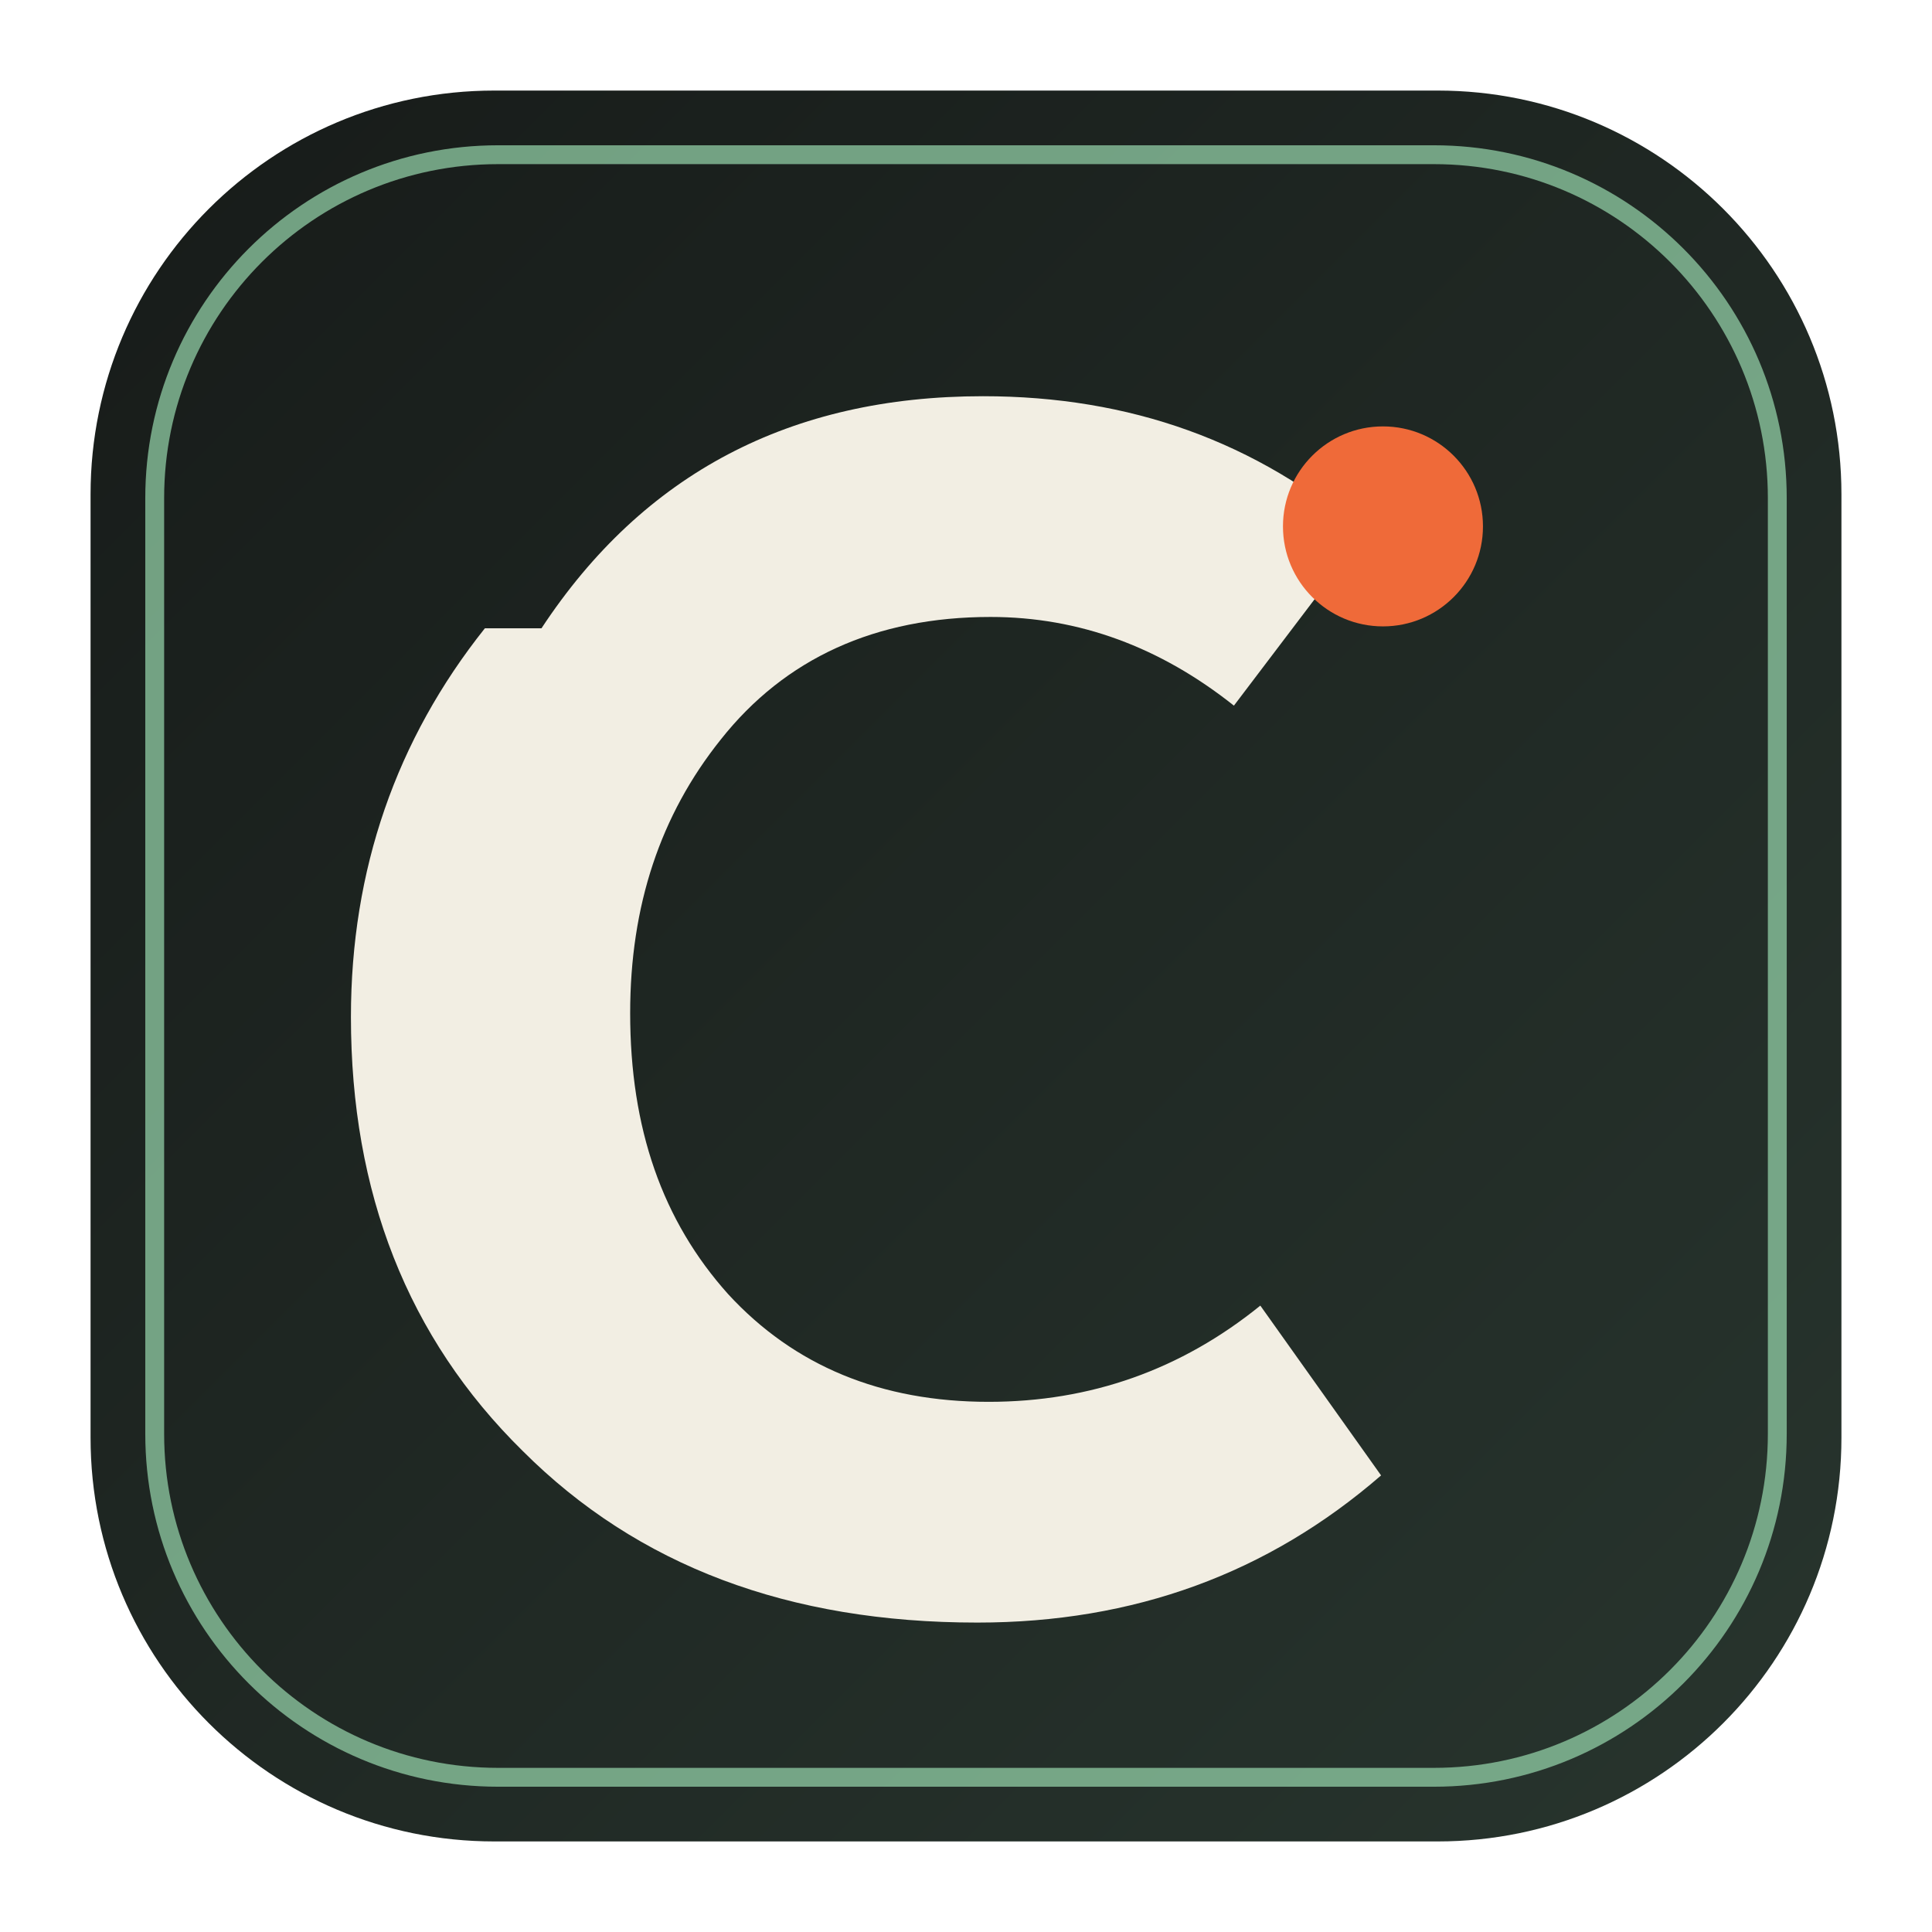
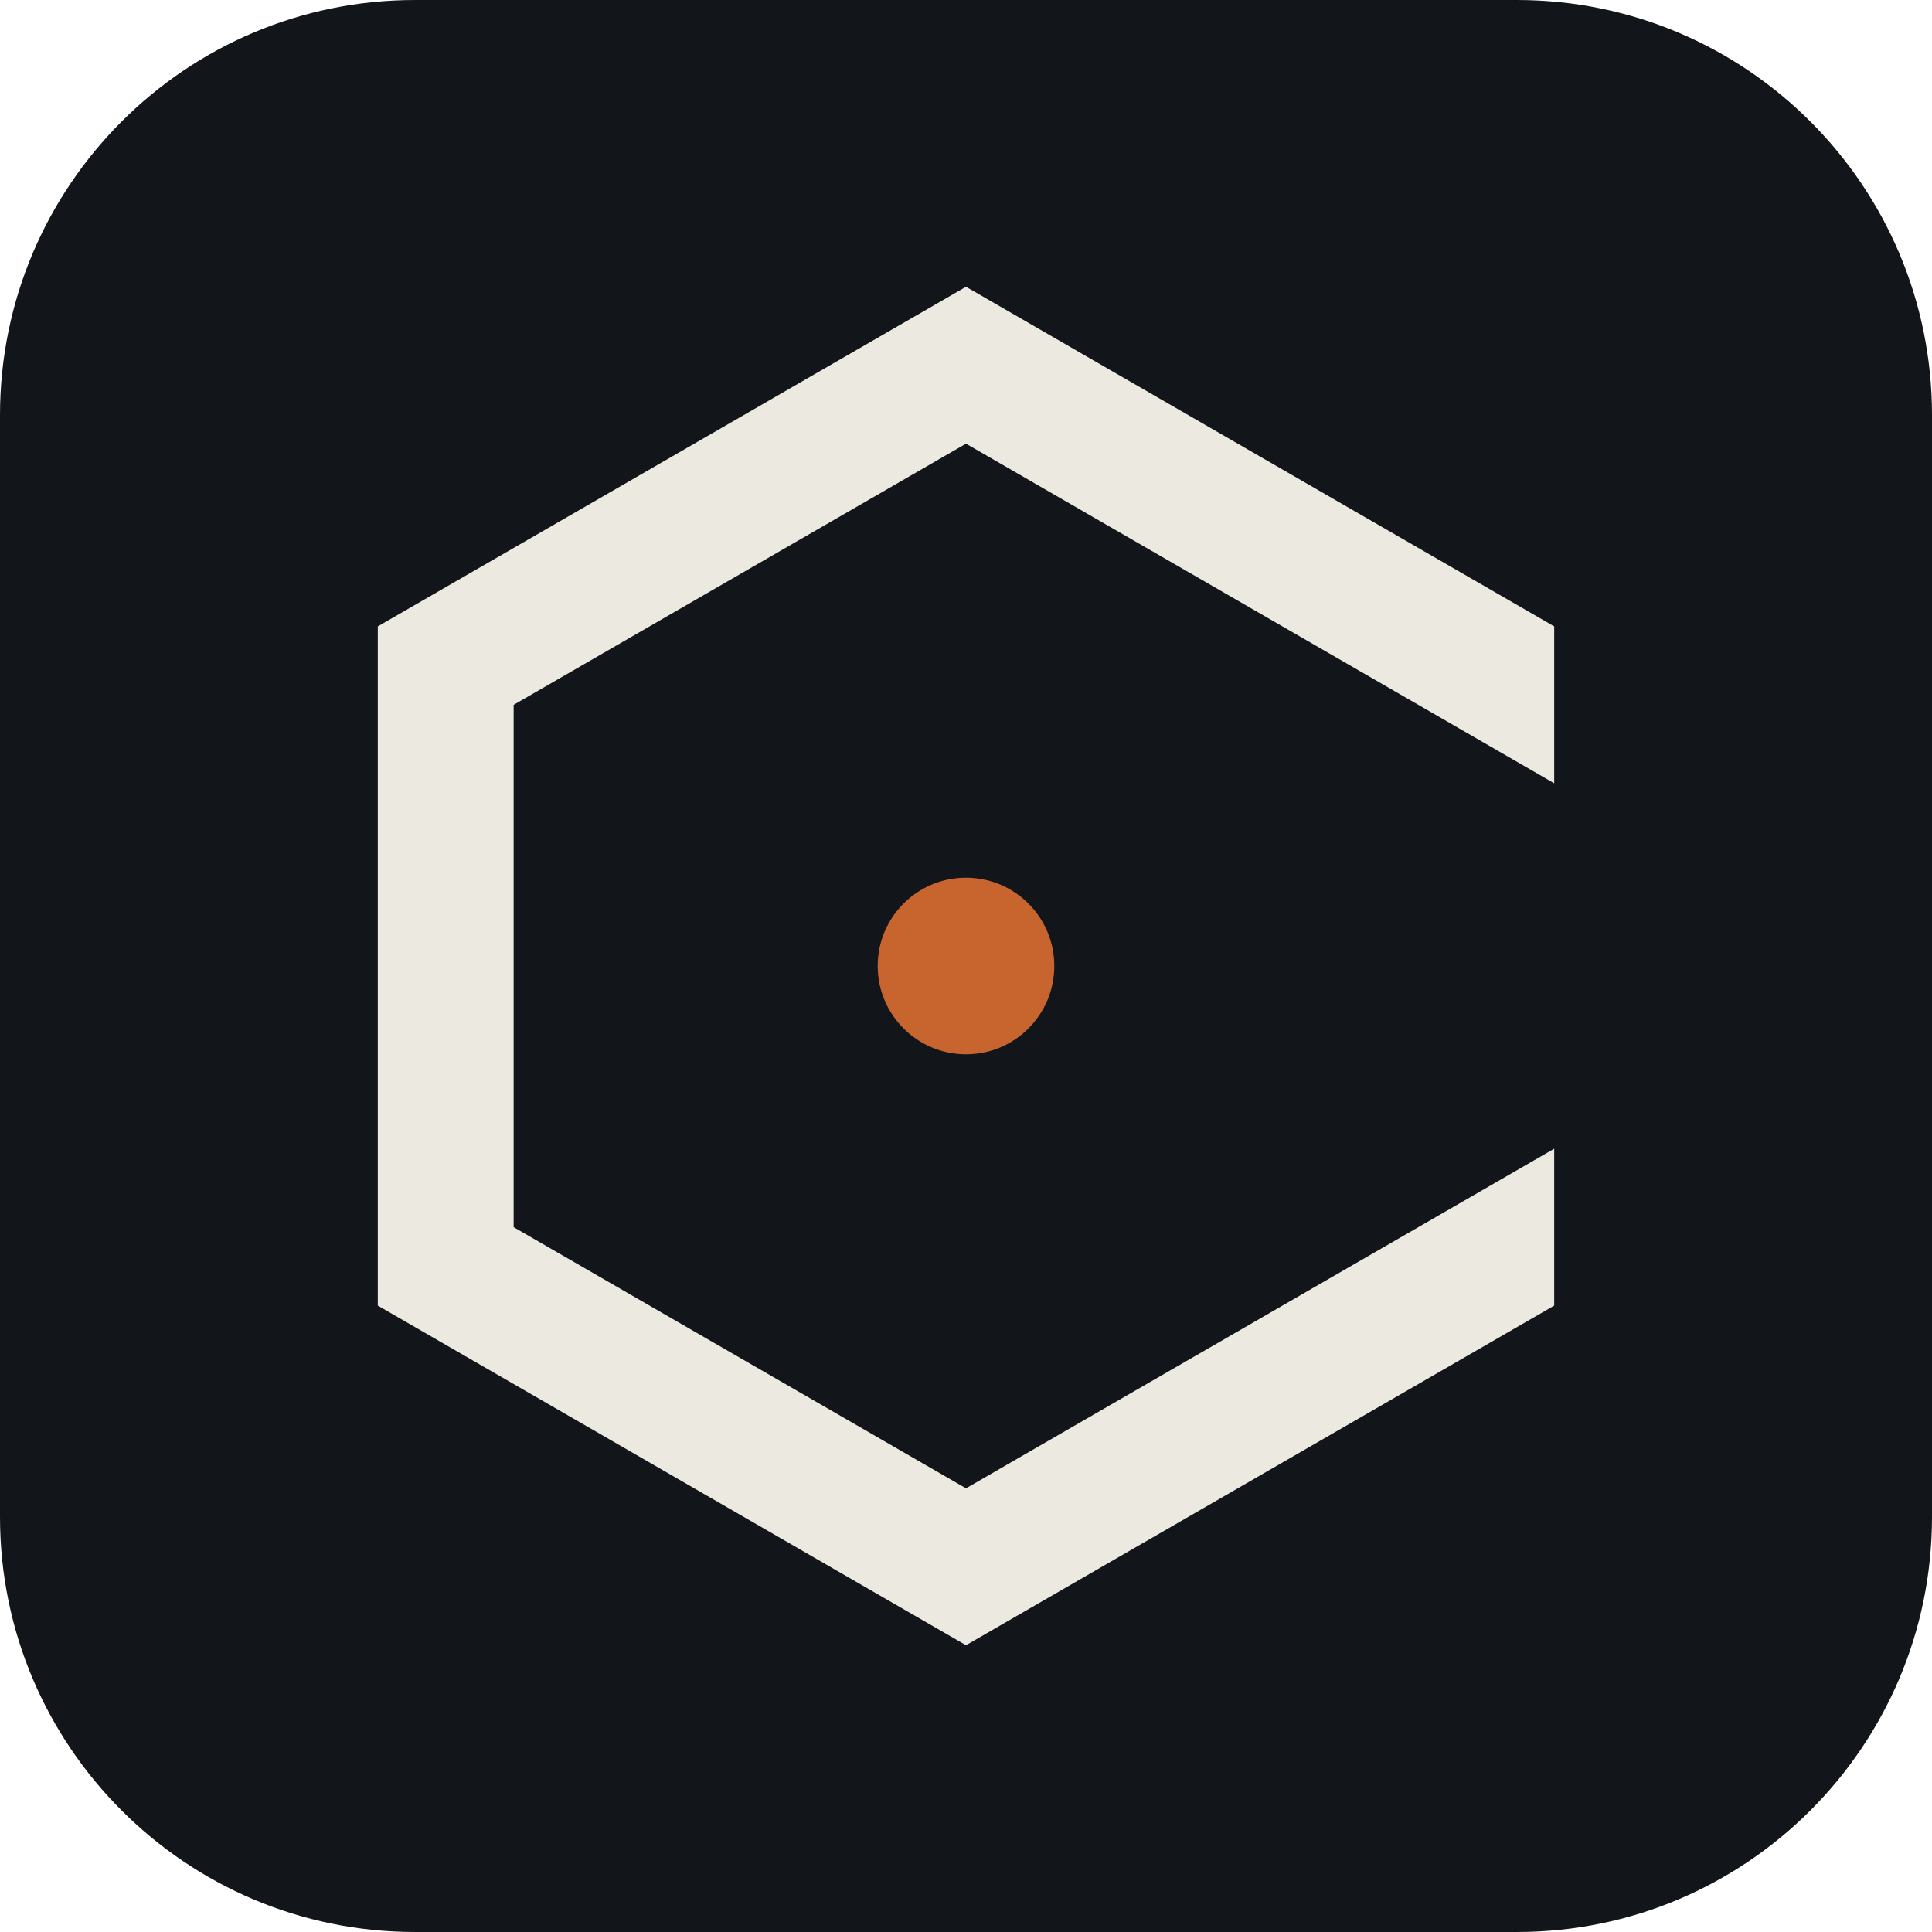
- <svg xmlns="http://www.w3.org/2000/svg" width="1024" height="1024" viewBox="0 0 1024 1024">
-   <defs>
-     <linearGradient id="studio-bg" x1="0" y1="0" x2="1" y2="1">
-       <stop offset="0" stop-color="#171b19" />
-       <stop offset="1" stop-color="#28352e" />
-     </linearGradient>
-   </defs>
-   <rect x="48" y="48" width="928" height="928" rx="214" fill="url(#studio-bg)" />
-   <rect x="82" y="82" width="860" height="860" rx="182" fill="none" stroke="#98d8ae" stroke-width="10" opacity=".7" />
-   <path d="M287 333c54-82 132-123 234-123 78 0 145 24 202 73l-69 91c-39-31-82-47-129-47-61 0-109 22-143 65-32 40-48 88-48 145 0 61 17 110 52 149 35 38 81 57 138 57 54 0 102-17 144-51l64 90c-60 52-131 78-214 78-100 0-180-30-241-91-61-60-91-137-91-230 0-78 24-147 71-206z" fill="#f2eee3" />
-   <circle cx="733" cy="279" r="53" fill="#ef6a39" />
+ <svg xmlns="http://www.w3.org/2000/svg" width="1024" height="1024" viewBox="0 0 1024 1024" role="img" aria-label="CARE app icon">
+   <rect width="1024" height="1024" rx="220" fill="#12161A" />
+   <g transform="translate(512 512) scale(3.6)">
+     <path d="M86.6 -50L0 -100L-86.6 -50L-86.6 50L0 100L86.6 50L86.6 26.9L0 76.9L-66.6 38.45L-66.6 -38.45L0 -76.9L86.6 -26.9Z" fill="#ECE9E1" />
+     <circle cx="0" cy="0" r="13" fill="#C8652E" />
+   </g>
</svg>
